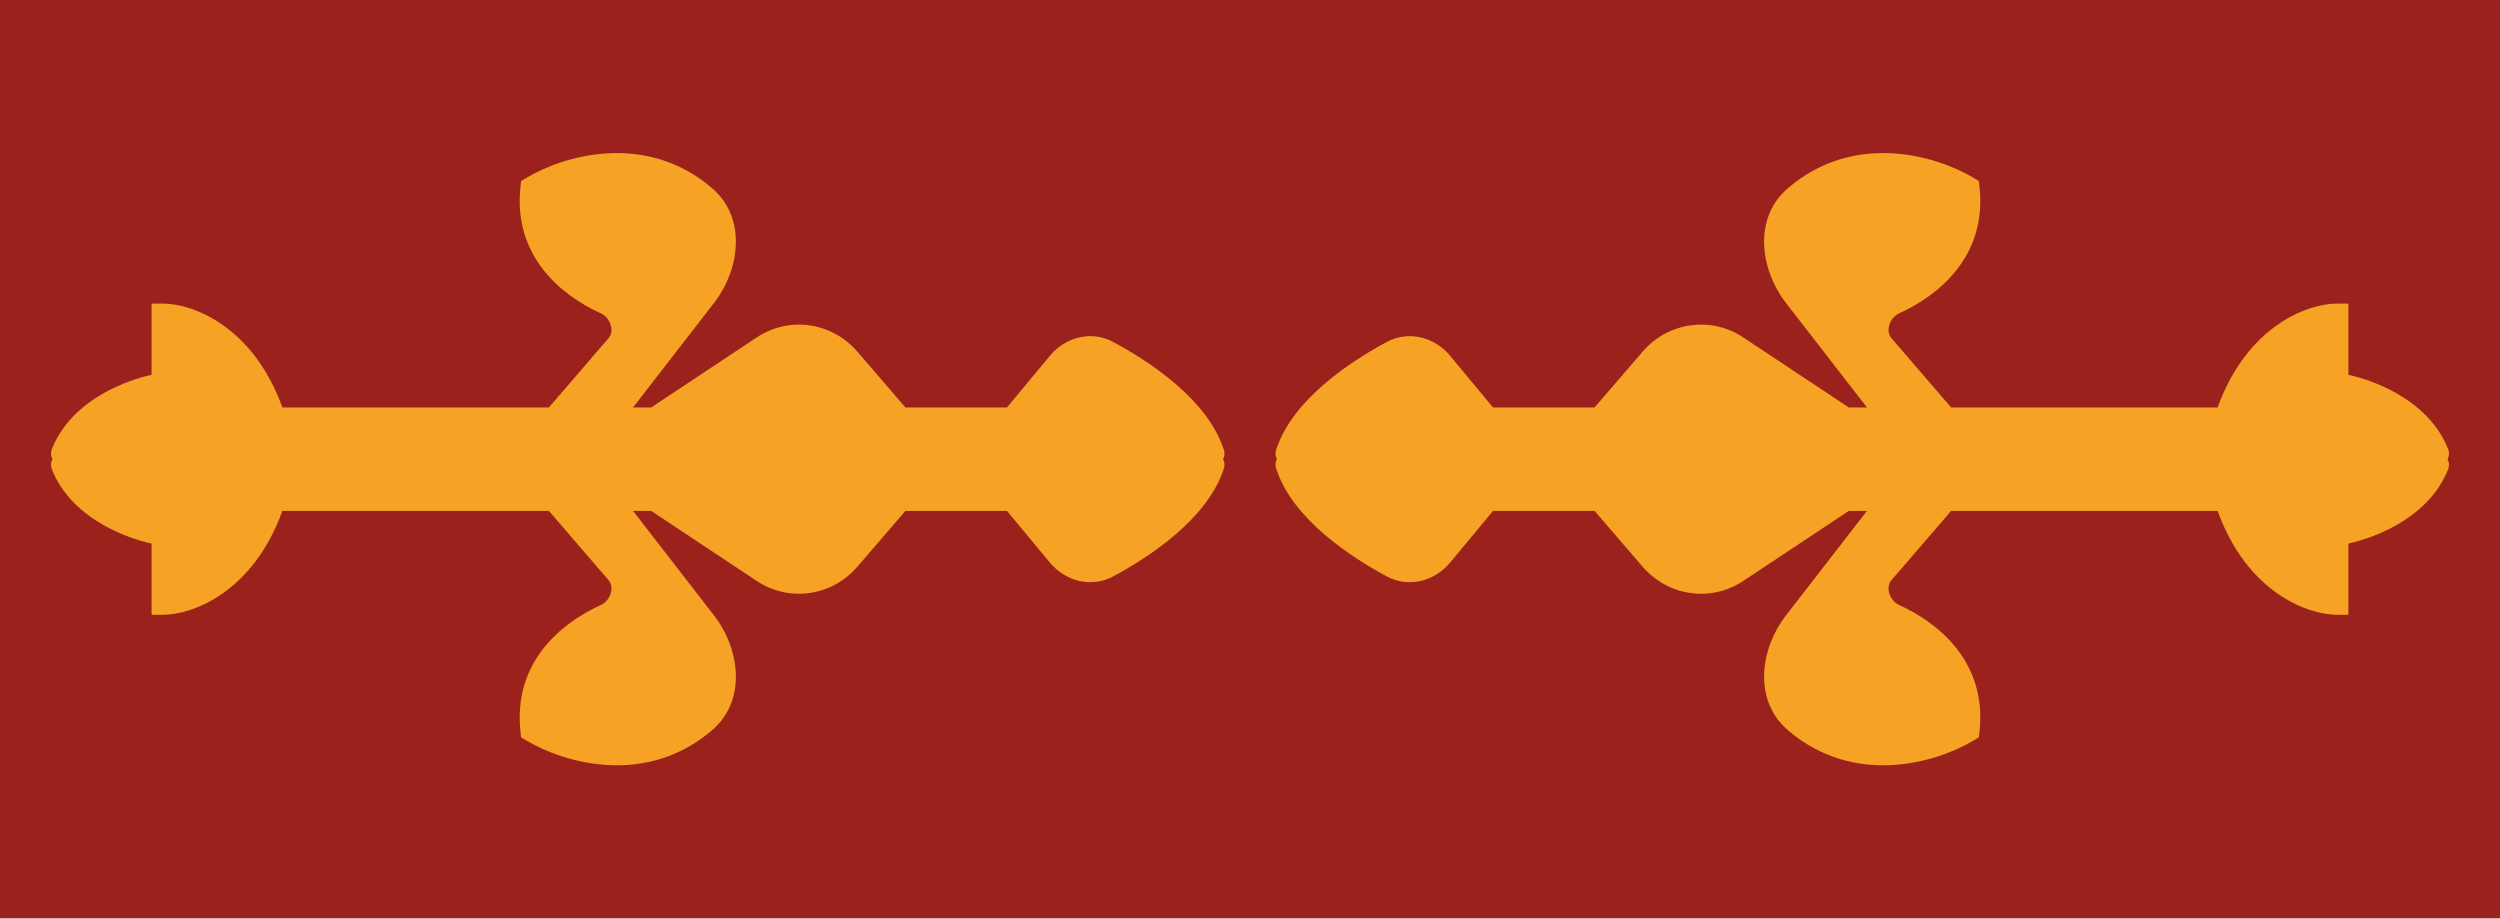
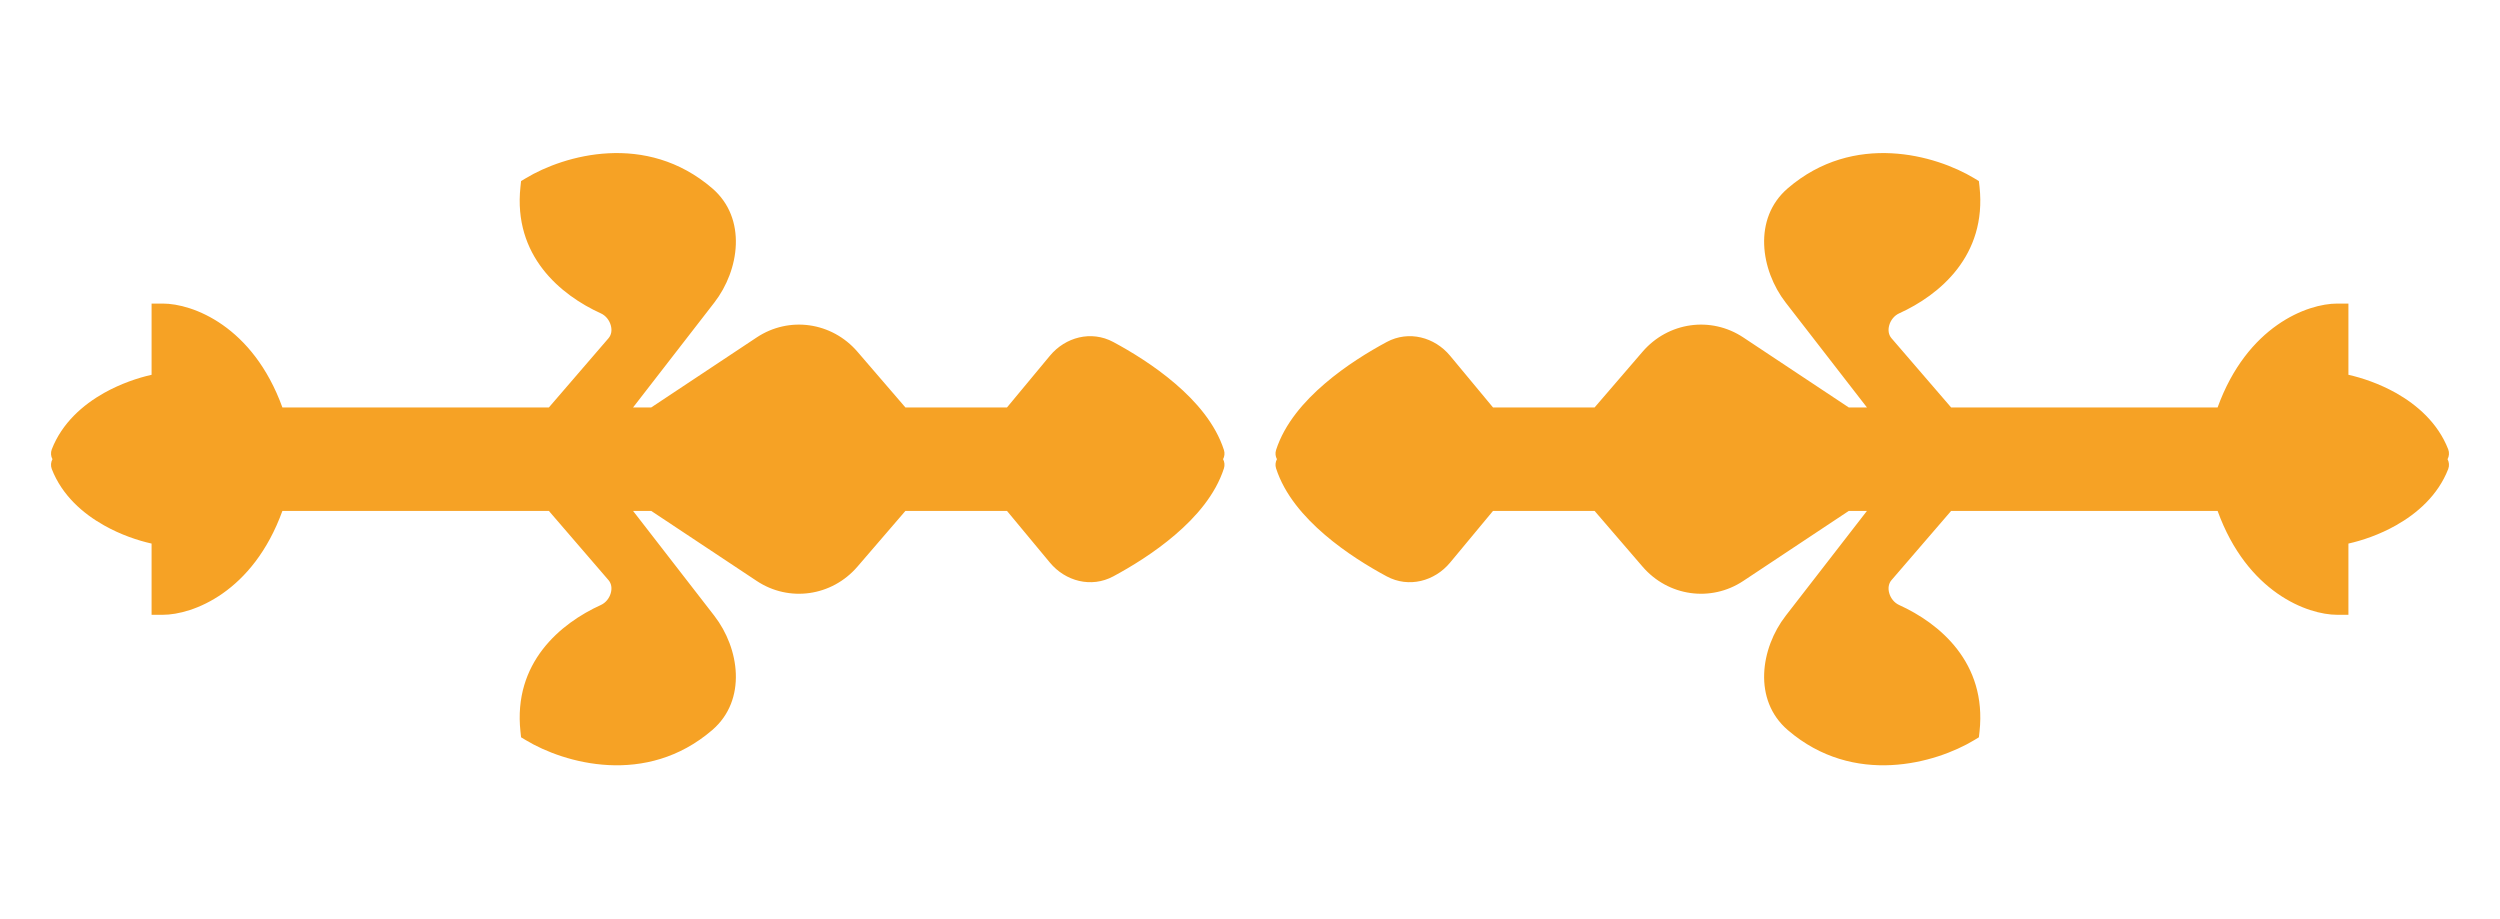
<svg xmlns="http://www.w3.org/2000/svg" width="49" height="18" viewBox="0 0 49 18" fill="none">
-   <rect width="49" height="18" fill="#9B211C" />
  <path d="M13.96 3.691C12.663 2.576 11.057 3.041 10.308 3.492L10.213 3.549L10.201 3.662C10.056 5.012 10.985 5.783 11.779 6.143C11.871 6.185 11.943 6.274 11.971 6.375C11.999 6.474 11.982 6.564 11.928 6.628L10.758 7.986H5.535C4.956 6.388 3.774 5.95 3.19 5.95H2.971V7.346C2.706 7.405 2.366 7.519 2.039 7.702C1.629 7.933 1.217 8.288 1.015 8.807C0.99 8.873 0.997 8.943 1.028 9C0.997 9.057 0.99 9.127 1.015 9.193C1.217 9.712 1.629 10.067 2.039 10.297C2.366 10.482 2.706 10.595 2.971 10.654V12.05H3.19C3.774 12.05 4.956 11.612 5.535 10.014H10.758L11.928 11.372C11.982 11.436 11.999 11.526 11.971 11.625C11.943 11.726 11.871 11.815 11.779 11.857C10.985 12.217 10.056 12.988 10.201 14.338L10.213 14.451L10.308 14.508C11.057 14.959 12.663 15.424 13.96 14.309C14.647 13.718 14.492 12.704 14.001 12.07L12.408 10.014H12.764L14.831 11.386C15.466 11.808 16.304 11.689 16.806 11.106L17.746 10.014H19.737L20.578 11.027C20.881 11.392 21.388 11.529 21.82 11.297C22.168 11.11 22.625 10.832 23.034 10.481C23.441 10.133 23.823 9.695 23.989 9.18C24.009 9.118 24.001 9.053 23.972 9C24.001 8.947 24.009 8.882 23.989 8.82C23.823 8.305 23.441 7.867 23.034 7.519C22.625 7.168 22.168 6.89 21.82 6.703C21.388 6.471 20.881 6.608 20.578 6.973L19.737 7.986H17.746L16.806 6.894C16.304 6.311 15.466 6.192 14.831 6.614L12.764 7.986H12.408L14.001 5.93C14.492 5.296 14.647 4.282 13.96 3.691Z" fill="#F6A225" />
  <path d="M35.04 3.691C36.337 2.576 37.943 3.041 38.692 3.492L38.786 3.549L38.799 3.662C38.944 5.012 38.015 5.783 37.221 6.143C37.129 6.185 37.057 6.274 37.029 6.375C37.001 6.474 37.018 6.564 37.072 6.628L38.242 7.986H43.465C44.044 6.388 45.226 5.95 45.81 5.95H46.029V7.346C46.294 7.405 46.634 7.519 46.961 7.702C47.37 7.933 47.783 8.288 47.985 8.807C48.01 8.873 48.003 8.943 47.972 9C48.003 9.057 48.01 9.127 47.985 9.193C47.783 9.712 47.37 10.067 46.961 10.297C46.634 10.482 46.294 10.595 46.029 10.654V12.05H45.81C45.226 12.05 44.044 11.612 43.465 10.014H38.242L37.072 11.372C37.018 11.436 37.001 11.526 37.029 11.625C37.057 11.726 37.129 11.815 37.221 11.857C38.015 12.217 38.944 12.988 38.799 14.338L38.786 14.451L38.692 14.508C37.943 14.959 36.337 15.424 35.04 14.309C34.353 13.718 34.508 12.704 34.999 12.07L36.592 10.014H36.236L34.169 11.386C33.534 11.808 32.696 11.689 32.194 11.106L31.254 10.014H29.263L28.422 11.027C28.119 11.392 27.612 11.529 27.18 11.297C26.832 11.11 26.375 10.832 25.966 10.481C25.559 10.133 25.177 9.695 25.011 9.18C24.991 9.118 24.999 9.053 25.028 9C24.999 8.947 24.991 8.882 25.011 8.82C25.177 8.305 25.559 7.867 25.966 7.519C26.375 7.168 26.832 6.89 27.18 6.703C27.612 6.471 28.119 6.608 28.422 6.973L29.263 7.986H31.254L32.194 6.894C32.696 6.311 33.534 6.192 34.169 6.614L36.236 7.986H36.592L34.999 5.93C34.508 5.296 34.353 4.282 35.04 3.691Z" fill="#F6A225" />
</svg>
